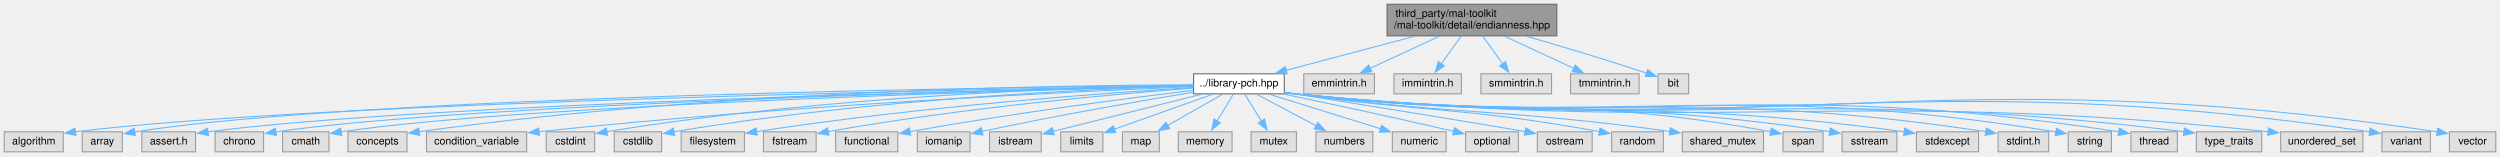
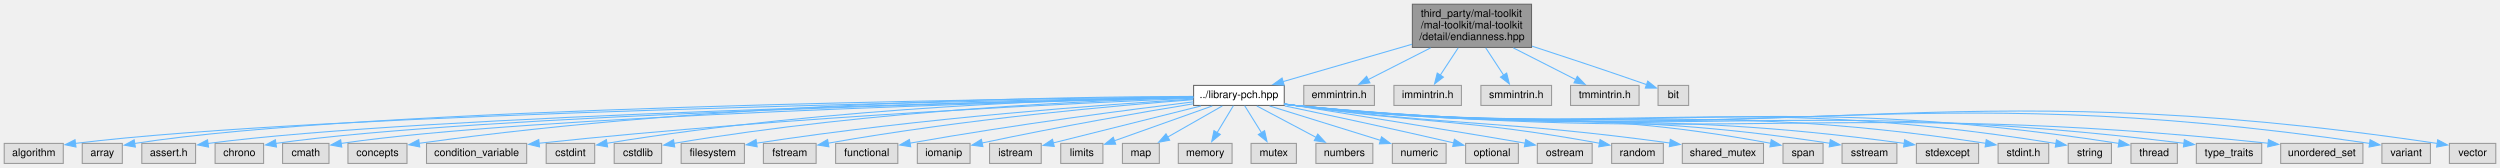
- <svg xmlns="http://www.w3.org/2000/svg" xmlns:xlink="http://www.w3.org/1999/xlink" width="2371pt" height="148pt" viewBox="0.00 0.00 2371.00 148.00">
-   <g id="graph0" class="graph" transform="scale(1 1) rotate(0) translate(4 144)">
+ <svg xmlns="http://www.w3.org/2000/svg" xmlns:xlink="http://www.w3.org/1999/xlink" width="2371pt" height="159pt" viewBox="0.00 0.00 2371.00 159.00">
+   <g id="graph0" class="graph" transform="scale(1 1) rotate(0) translate(4 155)">
    <g id="node1" class="node">
      <g id="a_node1">
        <a xlink:title="Provides functions and utilities for handling endianness conversions.">
-           <polygon fill="#999999" stroke="#666666" points="1472.5,-140 1311.5,-140 1311.5,-110 1472.5,-110 1472.5,-140" />
-           <text text-anchor="start" x="1319.5" y="-128" font-family="Helvetica,sans-Serif" font-size="10.00">third_party/mal-toolkit</text>
-           <text text-anchor="middle" x="1392" y="-117" font-family="Helvetica,sans-Serif" font-size="10.00">/mal-toolkit/detail/endianness.hpp</text>
+           <polygon fill="#999999" stroke="#666666" points="1448.5,-151 1335.5,-151 1335.5,-110 1448.5,-110 1448.5,-151" />
+           <text text-anchor="start" x="1343.5" y="-139" font-family="Helvetica,sans-Serif" font-size="10.00">third_party/mal-toolkit</text>
+           <text text-anchor="start" x="1343.5" y="-128" font-family="Helvetica,sans-Serif" font-size="10.00">/mal-toolkit/mal-toolkit</text>
+           <text text-anchor="middle" x="1392" y="-117" font-family="Helvetica,sans-Serif" font-size="10.00">/detail/endianness.hpp</text>
        </a>
      </g>
    </g>
    <g id="node2" class="node">
      <g id="a_node2">
        <a xlink:href="../../db/d6e/library-pch_8hpp.html" target="_top" xlink:title="Precompiled header (PCH) file for common headers used across the library.">
          <polygon fill="white" stroke="#666666" points="1214,-74 1128,-74 1128,-55 1214,-55 1214,-74" />
          <text text-anchor="middle" x="1171" y="-62" font-family="Helvetica,sans-Serif" font-size="10.00">../library-pch.hpp</text>
        </a>
      </g>
    </g>
    <g id="edge1" class="edge">
-       <path fill="none" stroke="#63b8ff" d="M1337.37,-109.54C1299.89,-99.62 1250.76,-86.61 1215.63,-77.31" />
-       <polygon fill="#63b8ff" stroke="#63b8ff" points="1216.77,-73.99 1206.21,-74.82 1214.98,-80.76 1216.77,-73.99" />
+       <path fill="none" stroke="#63b8ff" d="M1335.09,-113.02C1296.77,-101.92 1247.12,-87.54 1212.51,-77.52" />
+       <polygon fill="#63b8ff" stroke="#63b8ff" points="1213.87,-74.27 1203.29,-74.85 1211.92,-81 1213.87,-74.27" />
    </g>
    <g id="node37" class="node">
      <g id="a_node37">
        <a xlink:title=" ">
          <polygon fill="#e0e0e0" stroke="#999999" points="1299.5,-74 1232.5,-74 1232.5,-55 1299.5,-55 1299.5,-74" />
          <text text-anchor="middle" x="1266" y="-62" font-family="Helvetica,sans-Serif" font-size="10.00">emmintrin.h</text>
        </a>
      </g>
    </g>
    <g id="edge36" class="edge">
-       <path fill="none" stroke="#63b8ff" d="M1360.85,-109.54C1340.81,-100.23 1314.92,-88.22 1295.26,-79.09" />
-       <polygon fill="#63b8ff" stroke="#63b8ff" points="1296.97,-76.02 1286.43,-74.98 1294.02,-82.37 1296.97,-76.02" />
+       <path fill="none" stroke="#63b8ff" d="M1352.82,-109.6C1333.56,-99.82 1310.81,-88.26 1293.43,-79.43" />
+       <polygon fill="#63b8ff" stroke="#63b8ff" points="1295.24,-76.42 1284.73,-75.02 1292.07,-82.67 1295.24,-76.42" />
    </g>
    <g id="node38" class="node">
      <g id="a_node38">
        <a xlink:title=" ">
          <polygon fill="#e0e0e0" stroke="#999999" points="1382,-74 1318,-74 1318,-55 1382,-55 1382,-74" />
          <text text-anchor="middle" x="1350" y="-62" font-family="Helvetica,sans-Serif" font-size="10.00">immintrin.h</text>
        </a>
      </g>
    </g>
    <g id="edge37" class="edge">
-       <path fill="none" stroke="#63b8ff" d="M1381.62,-109.54C1375.95,-101.65 1368.89,-91.81 1362.88,-83.44" />
-       <polygon fill="#63b8ff" stroke="#63b8ff" points="1365.79,-81.49 1357.11,-75.4 1360.1,-85.57 1365.79,-81.49" />
+       <path fill="none" stroke="#63b8ff" d="M1378.94,-109.6C1373.52,-101.33 1367.26,-91.8 1361.96,-83.72" />
+       <polygon fill="#63b8ff" stroke="#63b8ff" points="1364.93,-81.87 1356.52,-75.43 1359.08,-85.71 1364.93,-81.87" />
    </g>
    <g id="node39" class="node">
      <g id="a_node39">
        <a xlink:title=" ">
          <polygon fill="#e0e0e0" stroke="#999999" points="1467.5,-74 1400.5,-74 1400.5,-55 1467.5,-55 1467.5,-74" />
          <text text-anchor="middle" x="1434" y="-62" font-family="Helvetica,sans-Serif" font-size="10.00">smmintrin.h</text>
        </a>
      </g>
    </g>
    <g id="edge38" class="edge">
-       <path fill="none" stroke="#63b8ff" d="M1402.38,-109.54C1408.05,-101.65 1415.11,-91.81 1421.12,-83.44" />
-       <polygon fill="#63b8ff" stroke="#63b8ff" points="1423.9,-85.57 1426.89,-75.4 1418.21,-81.49 1423.9,-85.57" />
+       <path fill="none" stroke="#63b8ff" d="M1405.06,-109.6C1410.48,-101.33 1416.74,-91.8 1422.04,-83.72" />
+       <polygon fill="#63b8ff" stroke="#63b8ff" points="1424.92,-85.71 1427.48,-75.43 1419.07,-81.87 1424.92,-85.71" />
    </g>
    <g id="node40" class="node">
      <g id="a_node40">
        <a xlink:title=" ">
          <polygon fill="#e0e0e0" stroke="#999999" points="1550.5,-74 1485.5,-74 1485.5,-55 1550.5,-55 1550.5,-74" />
          <text text-anchor="middle" x="1518" y="-62" font-family="Helvetica,sans-Serif" font-size="10.00">tmmintrin.h</text>
        </a>
      </g>
    </g>
    <g id="edge39" class="edge">
-       <path fill="none" stroke="#63b8ff" d="M1423.15,-109.54C1443.19,-100.23 1469.08,-88.22 1488.74,-79.09" />
-       <polygon fill="#63b8ff" stroke="#63b8ff" points="1489.98,-82.37 1497.57,-74.98 1487.03,-76.02 1489.98,-82.37" />
+       <path fill="none" stroke="#63b8ff" d="M1431.18,-109.6C1450.44,-99.82 1473.19,-88.26 1490.57,-79.43" />
+       <polygon fill="#63b8ff" stroke="#63b8ff" points="1491.93,-82.67 1499.27,-75.02 1488.76,-76.42 1491.93,-82.67" />
    </g>
    <g id="node41" class="node">
      <g id="a_node41">
        <a xlink:title=" ">
          <polygon fill="#e0e0e0" stroke="#999999" points="1597.5,-74 1568.5,-74 1568.5,-55 1597.5,-55 1597.5,-74" />
          <text text-anchor="middle" x="1583" y="-62" font-family="Helvetica,sans-Serif" font-size="10.00">bit</text>
        </a>
      </g>
    </g>
    <g id="edge40" class="edge">
-       <path fill="none" stroke="#63b8ff" d="M1443.74,-109.54C1474.56,-100.71 1514.64,-88.86 1557.73,-74.61" />
-       <polygon fill="#63b8ff" stroke="#63b8ff" points="1558.63,-78 1567.01,-71.52 1556.42,-71.36 1558.63,-78" />
+       <path fill="none" stroke="#63b8ff" d="M1448.93,-111.24C1478.93,-101.49 1516.57,-89.07 1557.63,-74.75" />
+       <polygon fill="#63b8ff" stroke="#63b8ff" points="1558.72,-78.08 1567,-71.47 1556.4,-71.47 1558.72,-78.08" />
    </g>
    <g id="node3" class="node">
      <g id="a_node3">
        <a xlink:title=" ">
          <polygon fill="#e0e0e0" stroke="#999999" points="56,-19 0,-19 0,0 56,0 56,-19" />
          <text text-anchor="middle" x="28" y="-7" font-family="Helvetica,sans-Serif" font-size="10.00">algorithm</text>
        </a>
      </g>
    </g>
    <g id="edge2" class="edge">
      <path fill="none" stroke="#63b8ff" d="M1127.65,-62.83C952.79,-59.97 298.19,-47.64 67.5,-19.01" />
      <polygon fill="#63b8ff" stroke="#63b8ff" points="68.05,-15.55 57.68,-17.74 67.15,-22.49 68.05,-15.55" />
    </g>
    <g id="node4" class="node">
      <g id="a_node4">
        <a xlink:title=" ">
          <polygon fill="#e0e0e0" stroke="#999999" points="112,-19 74,-19 74,0 112,0 112,-19" />
          <text text-anchor="middle" x="93" y="-7" font-family="Helvetica,sans-Serif" font-size="10.00">array</text>
        </a>
      </g>
    </g>
    <g id="edge3" class="edge">
      <path fill="none" stroke="#63b8ff" d="M1127.76,-63.12C958.72,-61.41 341.64,-53.06 123.74,-18.94" />
      <polygon fill="#63b8ff" stroke="#63b8ff" points="124.36,-15.5 113.92,-17.33 123.23,-22.4 124.36,-15.5" />
    </g>
    <g id="node5" class="node">
      <g id="a_node5">
        <a xlink:title=" ">
          <polygon fill="#e0e0e0" stroke="#999999" points="181.5,-19 130.5,-19 130.5,0 181.5,0 181.5,-19" />
          <text text-anchor="middle" x="156" y="-7" font-family="Helvetica,sans-Serif" font-size="10.00">assert.h</text>
        </a>
      </g>
    </g>
    <g id="edge4" class="edge">
      <path fill="none" stroke="#63b8ff" d="M1127.64,-62.64C965.95,-59.28 397.47,-45.9 193.08,-18.92" />
      <polygon fill="#63b8ff" stroke="#63b8ff" points="193.77,-15.48 183.38,-17.58 192.81,-22.42 193.77,-15.48" />
    </g>
    <g id="node6" class="node">
      <g id="a_node6">
        <a xlink:title=" ">
          <polygon fill="#e0e0e0" stroke="#999999" points="246,-19 200,-19 200,0 246,0 246,-19" />
          <text text-anchor="middle" x="223" y="-7" font-family="Helvetica,sans-Serif" font-size="10.00">chrono</text>
        </a>
      </g>
    </g>
    <g id="edge5" class="edge">
      <path fill="none" stroke="#63b8ff" d="M1127.51,-62.6C972.7,-59.23 447.98,-46.16 257.54,-18.98" />
      <polygon fill="#63b8ff" stroke="#63b8ff" points="258.2,-15.54 247.79,-17.52 257.17,-22.46 258.2,-15.54" />
    </g>
    <g id="node7" class="node">
      <g id="a_node7">
        <a xlink:title=" ">
          <polygon fill="#e0e0e0" stroke="#999999" points="308,-19 264,-19 264,0 308,0 308,-19" />
          <text text-anchor="middle" x="286" y="-7" font-family="Helvetica,sans-Serif" font-size="10.00">cmath</text>
        </a>
      </g>
    </g>
    <g id="edge6" class="edge">
      <path fill="none" stroke="#63b8ff" d="M1127.61,-62.48C980,-58.8 497.03,-45.18 319.47,-18.96" />
      <polygon fill="#63b8ff" stroke="#63b8ff" points="320.14,-15.52 309.72,-17.44 319.07,-22.44 320.14,-15.52" />
    </g>
    <g id="node8" class="node">
      <g id="a_node8">
        <a xlink:title=" ">
          <polygon fill="#e0e0e0" stroke="#999999" points="382,-19 326,-19 326,0 382,0 382,-19" />
          <text text-anchor="middle" x="354" y="-7" font-family="Helvetica,sans-Serif" font-size="10.00">concepts</text>
        </a>
      </g>
    </g>
    <g id="edge7" class="edge">
      <path fill="none" stroke="#63b8ff" d="M1127.62,-63.58C1010.59,-63.27 678.55,-58.78 393.59,-19.1" />
      <polygon fill="#63b8ff" stroke="#63b8ff" points="394.08,-15.64 383.69,-17.7 393.1,-22.57 394.08,-15.64" />
    </g>
    <g id="node9" class="node">
      <g id="a_node9">
        <a xlink:title=" ">
          <polygon fill="#e0e0e0" stroke="#999999" points="495.5,-19 400.5,-19 400.5,0 495.5,0 495.5,-19" />
          <text text-anchor="middle" x="448" y="-7" font-family="Helvetica,sans-Serif" font-size="10.00">condition_variable</text>
        </a>
      </g>
    </g>
    <g id="edge8" class="edge">
      <path fill="none" stroke="#63b8ff" d="M1127.65,-61.83C1022.98,-57.52 747.95,-44.65 507.29,-19.15" />
      <polygon fill="#63b8ff" stroke="#63b8ff" points="507.68,-15.67 497.36,-18.09 506.93,-22.63 507.68,-15.67" />
    </g>
    <g id="node10" class="node">
      <g id="a_node10">
        <a xlink:title=" ">
          <polygon fill="#e0e0e0" stroke="#999999" points="560,-19 514,-19 514,0 560,0 560,-19" />
          <text text-anchor="middle" x="537" y="-7" font-family="Helvetica,sans-Serif" font-size="10.00">cstdint</text>
        </a>
      </g>
    </g>
    <g id="edge9" class="edge">
      <path fill="none" stroke="#63b8ff" d="M1127.6,-63.05C1029.82,-61.44 784.77,-54.12 571.41,-19.08" />
      <polygon fill="#63b8ff" stroke="#63b8ff" points="572.24,-15.67 561.8,-17.48 571.09,-22.58 572.24,-15.67" />
    </g>
    <g id="node11" class="node">
      <g id="a_node11">
        <a xlink:title=" ">
          <polygon fill="#e0e0e0" stroke="#999999" points="623.5,-19 578.5,-19 578.5,0 623.5,0 623.5,-19" />
          <text text-anchor="middle" x="601" y="-7" font-family="Helvetica,sans-Serif" font-size="10.00">cstdlib</text>
        </a>
      </g>
    </g>
    <g id="edge10" class="edge">
      <path fill="none" stroke="#63b8ff" d="M1127.78,-62.52C1037.81,-59.92 823.74,-50.84 635.2,-19.05" />
      <polygon fill="#63b8ff" stroke="#63b8ff" points="635.9,-15.62 625.46,-17.38 634.72,-22.52 635.9,-15.62" />
    </g>
    <g id="node12" class="node">
      <g id="a_node12">
        <a xlink:title=" ">
          <polygon fill="#e0e0e0" stroke="#999999" points="702,-19 642,-19 642,0 702,0 702,-19" />
          <text text-anchor="middle" x="672" y="-7" font-family="Helvetica,sans-Serif" font-size="10.00">filesystem</text>
        </a>
      </g>
    </g>
    <g id="edge11" class="edge">
      <path fill="none" stroke="#63b8ff" d="M1127.66,-61.02C1047.76,-56.08 871.7,-43.47 713.52,-19.21" />
      <polygon fill="#63b8ff" stroke="#63b8ff" points="714.08,-15.76 703.66,-17.68 713.01,-22.67 714.08,-15.76" />
    </g>
    <g id="node13" class="node">
      <g id="a_node13">
        <a xlink:title=" ">
          <polygon fill="#e0e0e0" stroke="#999999" points="770,-19 720,-19 720,0 770,0 770,-19" />
          <text text-anchor="middle" x="745" y="-7" font-family="Helvetica,sans-Serif" font-size="10.00">fstream</text>
        </a>
      </g>
    </g>
    <g id="edge12" class="edge">
      <path fill="none" stroke="#63b8ff" d="M1127.51,-60.45C1056.88,-55.08 912.69,-42.43 781.23,-19.17" />
      <polygon fill="#63b8ff" stroke="#63b8ff" points="782.12,-15.78 771.66,-17.45 780.88,-22.67 782.12,-15.78" />
    </g>
    <g id="node14" class="node">
      <g id="a_node14">
        <a xlink:title=" ">
          <polygon fill="#e0e0e0" stroke="#999999" points="847.5,-19 788.5,-19 788.5,0 847.5,0 847.5,-19" />
          <text text-anchor="middle" x="818" y="-7" font-family="Helvetica,sans-Serif" font-size="10.00">functional</text>
        </a>
      </g>
    </g>
    <g id="edge13" class="edge">
      <path fill="none" stroke="#63b8ff" d="M1127.67,-58.39C1069.08,-51.25 961.12,-37.3 858.91,-19.22" />
      <polygon fill="#63b8ff" stroke="#63b8ff" points="859.72,-15.81 849.26,-17.49 858.48,-22.7 859.72,-15.81" />
    </g>
    <g id="node15" class="node">
      <g id="a_node15">
        <a xlink:title=" ">
          <polygon fill="#e0e0e0" stroke="#999999" points="916,-19 866,-19 866,0 916,0 916,-19" />
          <text text-anchor="middle" x="891" y="-7" font-family="Helvetica,sans-Serif" font-size="10.00">iomanip</text>
        </a>
      </g>
    </g>
    <g id="edge14" class="edge">
      <path fill="none" stroke="#63b8ff" d="M1127.73,-56.56C1080.77,-48.83 1003.34,-35.53 927.4,-19.4" />
      <polygon fill="#63b8ff" stroke="#63b8ff" points="928.2,-15.99 917.69,-17.32 926.73,-22.84 928.2,-15.99" />
    </g>
    <g id="node16" class="node">
      <g id="a_node16">
        <a xlink:title=" ">
          <polygon fill="#e0e0e0" stroke="#999999" points="983.5,-19 934.5,-19 934.5,0 983.5,0 983.5,-19" />
          <text text-anchor="middle" x="959" y="-7" font-family="Helvetica,sans-Serif" font-size="10.00">istream</text>
        </a>
      </g>
    </g>
    <g id="edge15" class="edge">
      <path fill="none" stroke="#63b8ff" d="M1135.04,-54.51C1095.98,-44.75 1033.97,-29.24 994.93,-19.48" />
      <polygon fill="#63b8ff" stroke="#63b8ff" points="995.86,-16.11 985.31,-17.08 994.17,-22.9 995.86,-16.11" />
    </g>
    <g id="node17" class="node">
      <g id="a_node17">
        <a xlink:title=" ">
          <polygon fill="#e0e0e0" stroke="#999999" points="1042,-19 1002,-19 1002,0 1042,0 1042,-19" />
          <text text-anchor="middle" x="1022" y="-7" font-family="Helvetica,sans-Serif" font-size="10.00">limits</text>
        </a>
      </g>
    </g>
    <g id="edge16" class="edge">
      <path fill="none" stroke="#63b8ff" d="M1145.72,-54.51C1120.04,-45.37 1080.22,-31.21 1052.73,-21.43" />
      <polygon fill="#63b8ff" stroke="#63b8ff" points="1054.15,-18.22 1043.56,-18.17 1051.81,-24.82 1054.15,-18.22" />
    </g>
    <g id="node18" class="node">
      <g id="a_node18">
        <a xlink:title=" ">
          <polygon fill="#e0e0e0" stroke="#999999" points="1095.5,-19 1060.5,-19 1060.5,0 1095.5,0 1095.5,-19" />
          <text text-anchor="middle" x="1078" y="-7" font-family="Helvetica,sans-Serif" font-size="10.00">map</text>
        </a>
      </g>
    </g>
    <g id="edge17" class="edge">
      <path fill="none" stroke="#63b8ff" d="M1155.22,-54.51C1140.98,-46.39 1119.76,-34.3 1103.17,-24.85" />
      <polygon fill="#63b8ff" stroke="#63b8ff" points="1105.28,-22.02 1094.86,-20.11 1101.81,-28.1 1105.28,-22.02" />
    </g>
    <g id="node19" class="node">
      <g id="a_node19">
        <a xlink:title=" ">
          <polygon fill="#e0e0e0" stroke="#999999" points="1164.5,-19 1113.5,-19 1113.5,0 1164.5,0 1164.5,-19" />
          <text text-anchor="middle" x="1139" y="-7" font-family="Helvetica,sans-Serif" font-size="10.00">memory</text>
        </a>
      </g>
    </g>
    <g id="edge18" class="edge">
      <path fill="none" stroke="#63b8ff" d="M1165.72,-54.75C1161.53,-47.81 1155.52,-37.86 1150.27,-29.16" />
      <polygon fill="#63b8ff" stroke="#63b8ff" points="1153.35,-27.49 1145.18,-20.74 1147.35,-31.11 1153.35,-27.49" />
    </g>
    <g id="node20" class="node">
      <g id="a_node20">
        <a xlink:title=" ">
          <polygon fill="#e0e0e0" stroke="#999999" points="1225.5,-19 1182.5,-19 1182.5,0 1225.5,0 1225.5,-19" />
          <text text-anchor="middle" x="1204" y="-7" font-family="Helvetica,sans-Serif" font-size="10.00">mutex</text>
        </a>
      </g>
    </g>
    <g id="edge19" class="edge">
      <path fill="none" stroke="#63b8ff" d="M1176.45,-54.75C1180.77,-47.81 1186.96,-37.86 1192.38,-29.16" />
      <polygon fill="#63b8ff" stroke="#63b8ff" points="1195.32,-31.07 1197.63,-20.73 1189.38,-27.37 1195.32,-31.07" />
    </g>
    <g id="node21" class="node">
      <g id="a_node21">
        <a xlink:title=" ">
          <polygon fill="#e0e0e0" stroke="#999999" points="1298,-19 1244,-19 1244,0 1298,0 1298,-19" />
          <text text-anchor="middle" x="1271" y="-7" font-family="Helvetica,sans-Serif" font-size="10.00">numbers</text>
        </a>
      </g>
    </g>
    <g id="edge20" class="edge">
      <path fill="none" stroke="#63b8ff" d="M1187.96,-54.51C1203.36,-46.35 1226.31,-34.19 1244.19,-24.71" />
      <polygon fill="#63b8ff" stroke="#63b8ff" points="1245.75,-27.84 1252.95,-20.07 1242.47,-21.66 1245.75,-27.84" />
    </g>
    <g id="node22" class="node">
      <g id="a_node22">
        <a xlink:title=" ">
          <polygon fill="#e0e0e0" stroke="#999999" points="1367.5,-19 1316.5,-19 1316.5,0 1367.5,0 1367.5,-19" />
          <text text-anchor="middle" x="1342" y="-7" font-family="Helvetica,sans-Serif" font-size="10.00">numeric</text>
        </a>
      </g>
    </g>
    <g id="edge21" class="edge">
      <path fill="none" stroke="#63b8ff" d="M1200.01,-54.51C1229.03,-45.51 1273.78,-31.65 1305.26,-21.89" />
      <polygon fill="#63b8ff" stroke="#63b8ff" points="1306.25,-25.24 1314.77,-18.94 1304.18,-18.56 1306.25,-25.24" />
    </g>
    <g id="node23" class="node">
      <g id="a_node23">
        <a xlink:title=" ">
          <polygon fill="#e0e0e0" stroke="#999999" points="1436,-19 1386,-19 1386,0 1436,0 1436,-19" />
          <text text-anchor="middle" x="1411" y="-7" font-family="Helvetica,sans-Serif" font-size="10.00">optional</text>
        </a>
      </g>
    </g>
    <g id="edge22" class="edge">
      <path fill="none" stroke="#63b8ff" d="M1214.49,-54.53C1253.88,-46.31 1313.79,-33.58 1374.78,-19.46" />
      <polygon fill="#63b8ff" stroke="#63b8ff" points="1375.35,-22.92 1384.3,-17.25 1373.76,-16.1 1375.35,-22.92" />
    </g>
    <g id="node24" class="node">
      <g id="a_node24">
        <a xlink:title=" ">
          <polygon fill="#e0e0e0" stroke="#999999" points="1506,-19 1454,-19 1454,0 1506,0 1506,-19" />
          <text text-anchor="middle" x="1480" y="-7" font-family="Helvetica,sans-Serif" font-size="10.00">ostream</text>
        </a>
      </g>
    </g>
    <g id="edge23" class="edge">
      <path fill="none" stroke="#63b8ff" d="M1214.3,-56.56C1280.24,-45.97 1401.82,-26.41 1442.38,-19.23" />
      <polygon fill="#63b8ff" stroke="#63b8ff" points="1443,-22.67 1452.19,-17.4 1441.72,-15.79 1443,-22.67" />
    </g>
    <g id="node25" class="node">
      <g id="a_node25">
        <a xlink:title=" ">
          <polygon fill="#e0e0e0" stroke="#999999" points="1573.5,-19 1524.5,-19 1524.5,0 1573.5,0 1573.5,-19" />
          <text text-anchor="middle" x="1549" y="-7" font-family="Helvetica,sans-Serif" font-size="10.00">random</text>
        </a>
      </g>
    </g>
    <g id="edge24" class="edge">
      <path fill="none" stroke="#63b8ff" d="M1214.37,-56.41C1217.62,-55.92 1220.86,-55.45 1224,-55 1349.5,-37.18 1384.96,-42.53 1513.16,-19.12" />
      <polygon fill="#63b8ff" stroke="#63b8ff" points="1513.51,-22.61 1522.71,-17.35 1512.24,-15.73 1513.51,-22.61" />
    </g>
    <g id="node26" class="node">
      <g id="a_node26">
        <a xlink:title=" ">
          <polygon fill="#e0e0e0" stroke="#999999" points="1668.5,-19 1591.5,-19 1591.5,0 1668.5,0 1668.5,-19" />
          <text text-anchor="middle" x="1630" y="-7" font-family="Helvetica,sans-Serif" font-size="10.00">shared_mutex</text>
        </a>
      </g>
    </g>
    <g id="edge25" class="edge">
      <path fill="none" stroke="#63b8ff" d="M1214.36,-56.33C1217.62,-55.86 1220.86,-55.41 1224,-55 1379.44,-34.76 1422.29,-40.99 1580,-19.33" />
      <polygon fill="#63b8ff" stroke="#63b8ff" points="1580.13,-22.84 1589.56,-18 1579.17,-15.91 1580.13,-22.84" />
    </g>
    <g id="node27" class="node">
      <g id="a_node27">
        <a xlink:title=" ">
          <polygon fill="#e0e0e0" stroke="#999999" points="1725,-19 1687,-19 1687,0 1725,0 1725,-19" />
          <text text-anchor="middle" x="1706" y="-7" font-family="Helvetica,sans-Serif" font-size="10.00">span</text>
        </a>
      </g>
    </g>
    <g id="edge26" class="edge">
      <path fill="none" stroke="#63b8ff" d="M1214.35,-56.26C1217.61,-55.8 1220.85,-55.38 1224,-55 1421.35,-31.39 1477.11,-55.71 1675.46,-19.07" />
      <polygon fill="#63b8ff" stroke="#63b8ff" points="1675.88,-22.56 1685.06,-17.27 1674.59,-15.68 1675.88,-22.56" />
    </g>
    <g id="node28" class="node">
      <g id="a_node28">
        <a xlink:title=" ">
          <polygon fill="#e0e0e0" stroke="#999999" points="1795,-19 1743,-19 1743,0 1795,0 1795,-19" />
          <text text-anchor="middle" x="1769" y="-7" font-family="Helvetica,sans-Serif" font-size="10.00">sstream</text>
        </a>
      </g>
    </g>
    <g id="edge27" class="edge">
      <path fill="none" stroke="#63b8ff" d="M1214.34,-56.23C1217.61,-55.78 1220.85,-55.36 1224,-55 1446.1,-29.4 1507.5,-53.14 1731.58,-19.1" />
      <polygon fill="#63b8ff" stroke="#63b8ff" points="1731.88,-22.6 1741.23,-17.61 1730.81,-15.68 1731.88,-22.6" />
    </g>
    <g id="node29" class="node">
      <g id="a_node29">
        <a xlink:title=" ">
          <polygon fill="#e0e0e0" stroke="#999999" points="1872.5,-19 1813.5,-19 1813.5,0 1872.5,0 1872.5,-19" />
          <text text-anchor="middle" x="1843" y="-7" font-family="Helvetica,sans-Serif" font-size="10.00">stdexcept</text>
        </a>
      </g>
    </g>
    <g id="edge28" class="edge">
      <path fill="none" stroke="#63b8ff" d="M1214.34,-56.2C1217.6,-55.76 1220.85,-55.35 1224,-55 1477.06,-26.92 1546.24,-53.82 1802.13,-19.01" />
      <polygon fill="#63b8ff" stroke="#63b8ff" points="1802.35,-22.51 1811.77,-17.68 1801.39,-15.58 1802.35,-22.51" />
    </g>
    <g id="node30" class="node">
      <g id="a_node30">
        <a xlink:title=" ">
          <polygon fill="#e0e0e0" stroke="#999999" points="1939,-19 1891,-19 1891,0 1939,0 1939,-19" />
          <text text-anchor="middle" x="1915" y="-7" font-family="Helvetica,sans-Serif" font-size="10.00">stdint.h</text>
        </a>
      </g>
    </g>
    <g id="edge29" class="edge">
      <path fill="none" stroke="#63b8ff" d="M1214.34,-56.17C1217.6,-55.74 1220.85,-55.34 1224,-55 1511.51,-24.16 1590.56,-62.74 1879.36,-19.08" />
      <polygon fill="#63b8ff" stroke="#63b8ff" points="1879.75,-22.56 1889.11,-17.59 1878.69,-15.64 1879.75,-22.56" />
    </g>
    <g id="node31" class="node">
      <g id="a_node31">
        <a xlink:title=" ">
          <polygon fill="#e0e0e0" stroke="#999999" points="1998.5,-19 1957.5,-19 1957.5,0 1998.5,0 1998.5,-19" />
          <text text-anchor="middle" x="1978" y="-7" font-family="Helvetica,sans-Serif" font-size="10.00">string</text>
        </a>
      </g>
    </g>
    <g id="edge30" class="edge">
      <path fill="none" stroke="#63b8ff" d="M1214.33,-56.15C1217.6,-55.72 1220.85,-55.33 1224,-55 1540.82,-21.82 1628.14,-70.14 1946.23,-18.84" />
      <polygon fill="#63b8ff" stroke="#63b8ff" points="1946.36,-22.37 1955.66,-17.3 1945.23,-15.46 1946.36,-22.37" />
    </g>
    <g id="node32" class="node">
      <g id="a_node32">
        <a xlink:title=" ">
          <polygon fill="#e0e0e0" stroke="#999999" points="2061,-19 2017,-19 2017,0 2061,0 2061,-19" />
          <text text-anchor="middle" x="2039" y="-7" font-family="Helvetica,sans-Serif" font-size="10.00">thread</text>
        </a>
      </g>
    </g>
    <g id="edge31" class="edge">
      <path fill="none" stroke="#63b8ff" d="M1214.33,-56.14C1217.6,-55.71 1220.85,-55.32 1224,-55 1567.26,-19.71 1661.45,-72.3 2005.48,-19" />
      <polygon fill="#63b8ff" stroke="#63b8ff" points="2005.95,-22.47 2015.28,-17.46 2004.86,-15.56 2005.95,-22.47" />
    </g>
    <g id="node33" class="node">
      <g id="a_node33">
        <a xlink:title=" ">
          <polygon fill="#e0e0e0" stroke="#999999" points="2141,-19 2079,-19 2079,0 2141,0 2141,-19" />
          <text text-anchor="middle" x="2110" y="-7" font-family="Helvetica,sans-Serif" font-size="10.00">type_traits</text>
        </a>
      </g>
    </g>
    <g id="edge32" class="edge">
      <path fill="none" stroke="#63b8ff" d="M1214.33,-56.13C1217.6,-55.7 1220.85,-55.32 1224,-55 1594.68,-17.52 1694.65,-65.3 2067.26,-19.11" />
      <polygon fill="#63b8ff" stroke="#63b8ff" points="2067.65,-22.59 2077.14,-17.87 2066.78,-15.64 2067.65,-22.59" />
    </g>
    <g id="node34" class="node">
      <g id="a_node34">
        <a xlink:title=" ">
          <polygon fill="#e0e0e0" stroke="#999999" points="2237,-19 2159,-19 2159,0 2237,0 2237,-19" />
          <text text-anchor="middle" x="2198" y="-7" font-family="Helvetica,sans-Serif" font-size="10.00">unordered_set</text>
        </a>
      </g>
    </g>
    <g id="edge33" class="edge">
      <path fill="none" stroke="#63b8ff" d="M1214.33,-56.12C1217.6,-55.69 1220.85,-55.31 1224,-55 1630.15,-14.68 1738.54,-62.14 2147.26,-19.13" />
      <polygon fill="#63b8ff" stroke="#63b8ff" points="2147.43,-22.63 2157,-18.09 2146.69,-15.67 2147.43,-22.63" />
    </g>
    <g id="node35" class="node">
      <g id="a_node35">
        <a xlink:title=" ">
          <polygon fill="#e0e0e0" stroke="#999999" points="2301,-19 2255,-19 2255,0 2301,0 2301,-19" />
          <text text-anchor="middle" x="2278" y="-7" font-family="Helvetica,sans-Serif" font-size="10.00">variant</text>
        </a>
      </g>
    </g>
    <g id="edge34" class="edge">
      <path fill="none" stroke="#63b8ff" d="M1214.33,-56.1C1217.6,-55.68 1220.85,-55.31 1224,-55 1672.61,-11.3 1794.41,-84.53 2243.37,-19.01" />
      <polygon fill="#63b8ff" stroke="#63b8ff" points="2243.83,-22.48 2253.21,-17.55 2242.81,-15.55 2243.83,-22.48" />
    </g>
    <g id="node36" class="node">
      <g id="a_node36">
        <a xlink:title=" ">
          <polygon fill="#e0e0e0" stroke="#999999" points="2363,-19 2319,-19 2319,0 2363,0 2363,-19" />
          <text text-anchor="middle" x="2341" y="-7" font-family="Helvetica,sans-Serif" font-size="10.00">vector</text>
        </a>
      </g>
    </g>
    <g id="edge35" class="edge">
      <path fill="none" stroke="#63b8ff" d="M1214.33,-56.1C1217.6,-55.68 1220.85,-55.3 1224,-55 1700.95,-9.03 1830.5,-90.06 2307.45,-18.97" />
      <polygon fill="#63b8ff" stroke="#63b8ff" points="2307.92,-22.44 2317.29,-17.49 2306.88,-15.52 2307.92,-22.44" />
    </g>
  </g>
</svg>
